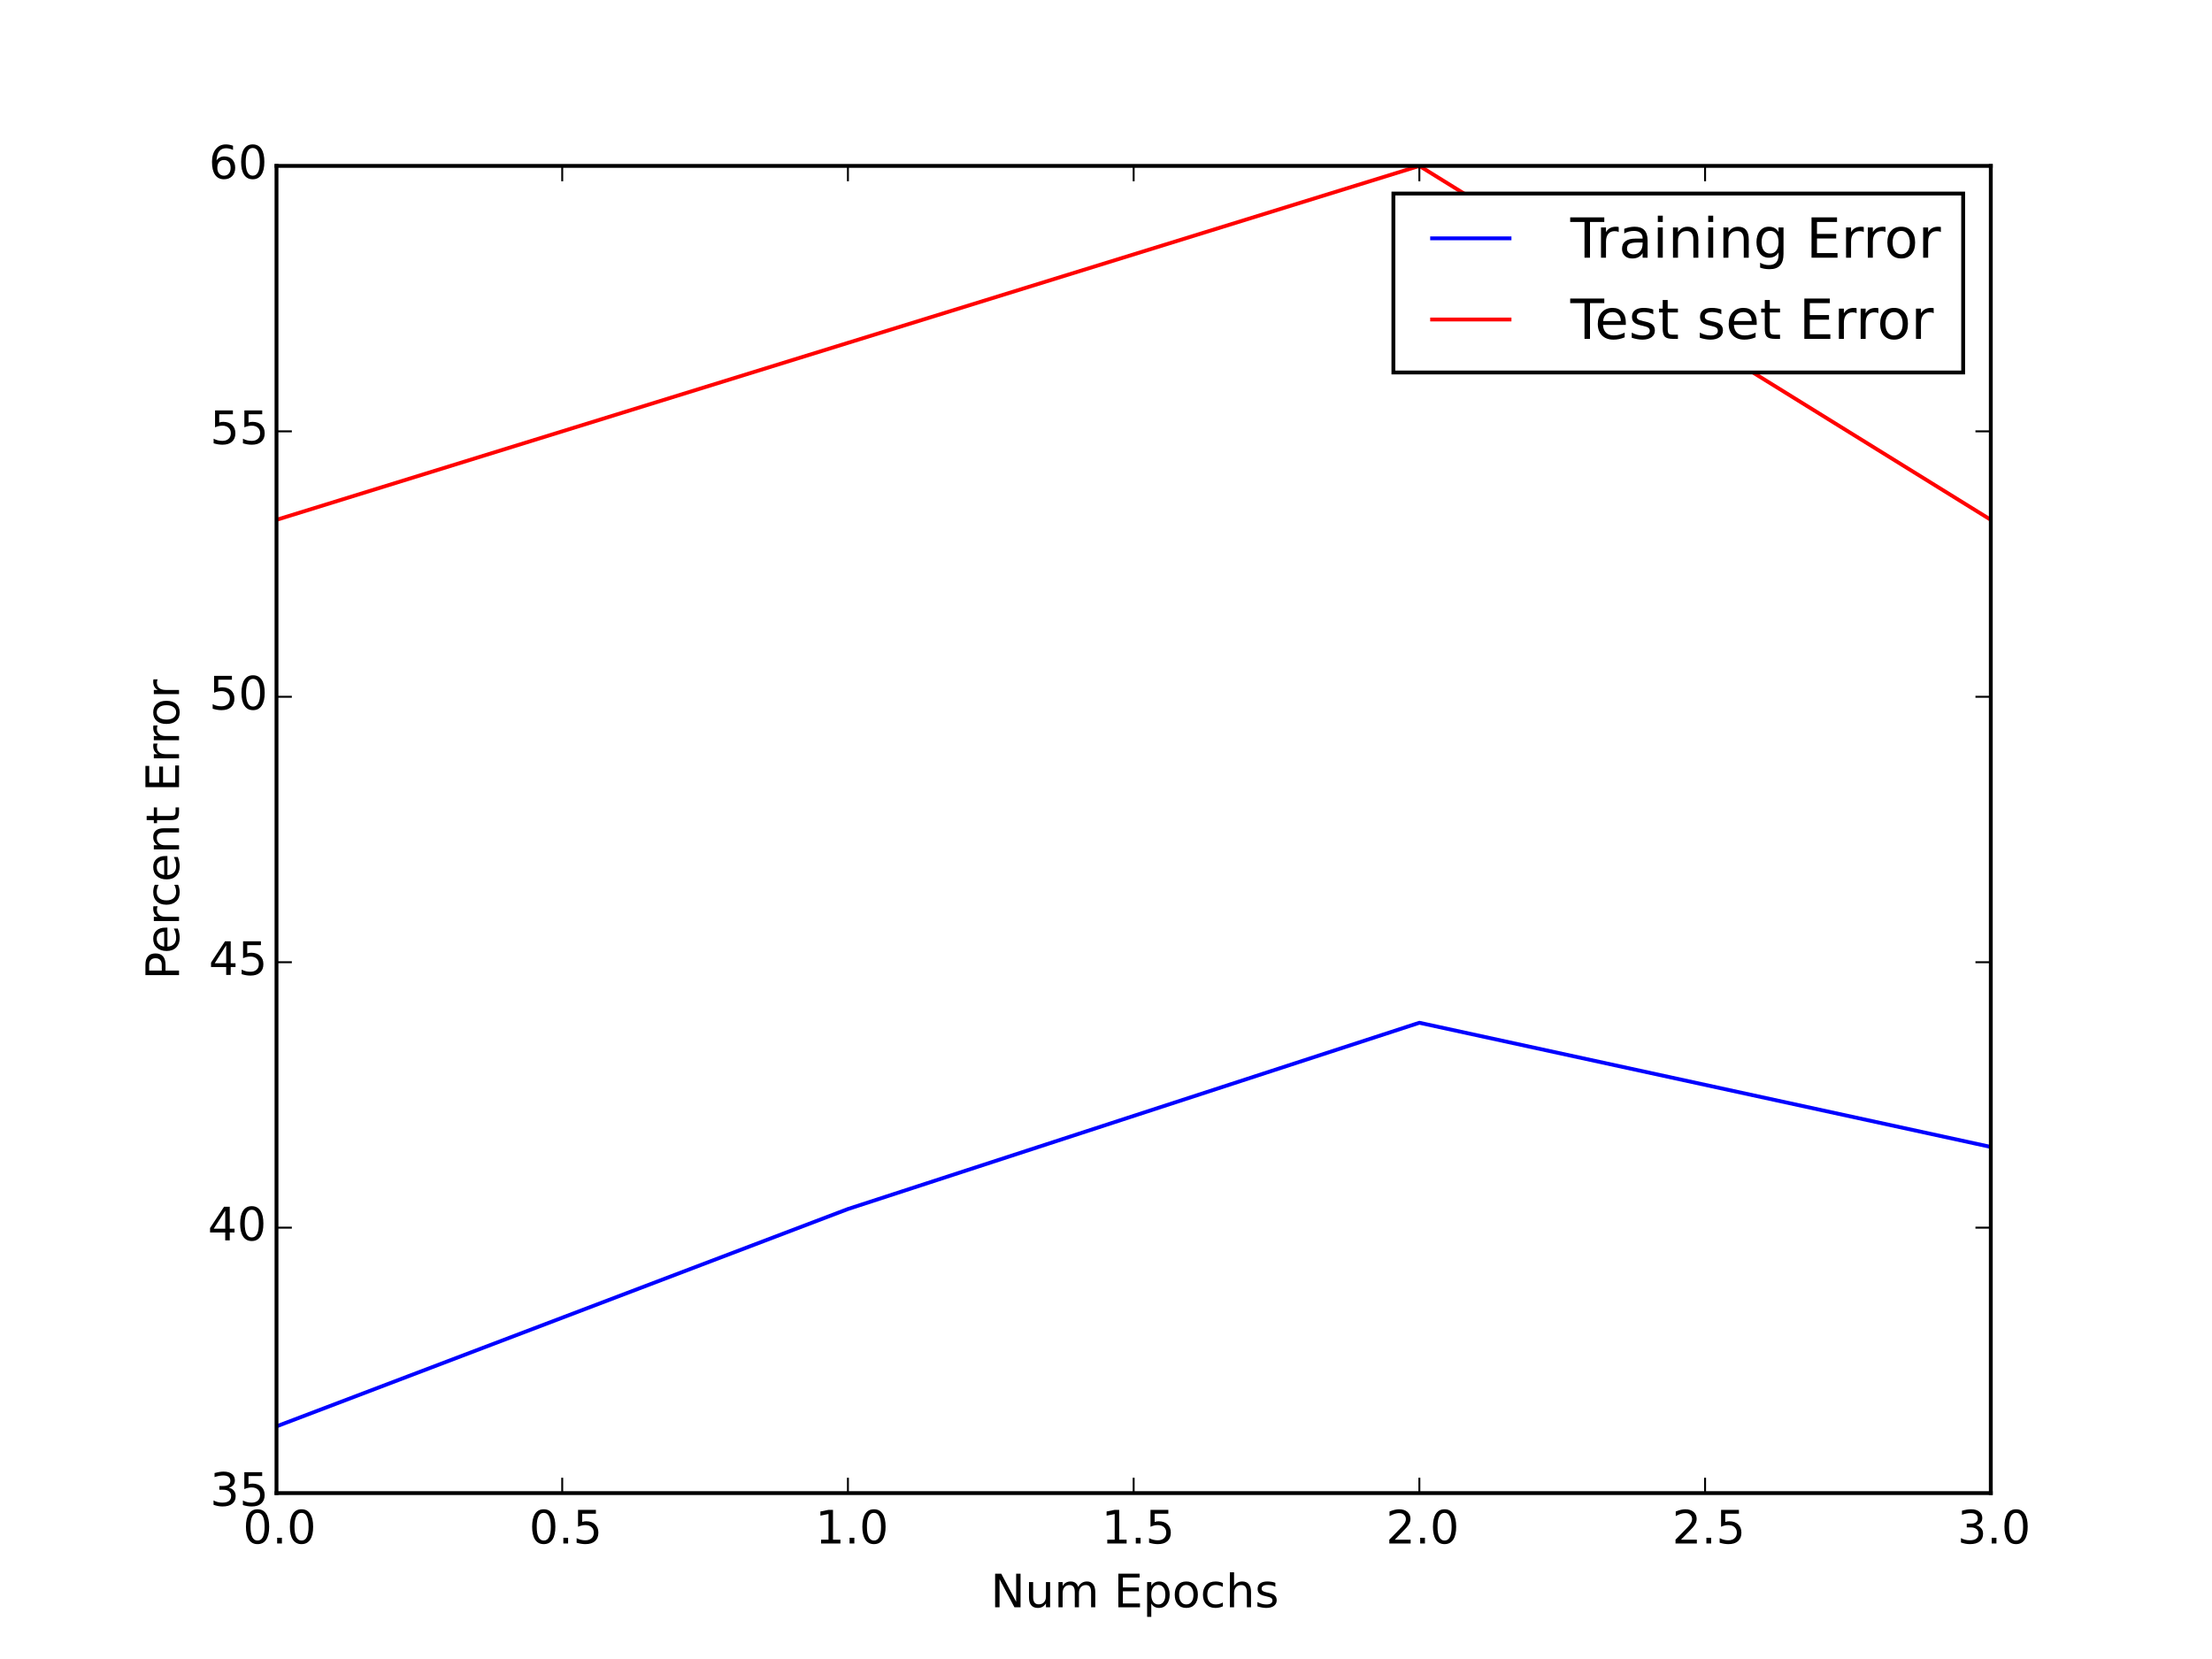
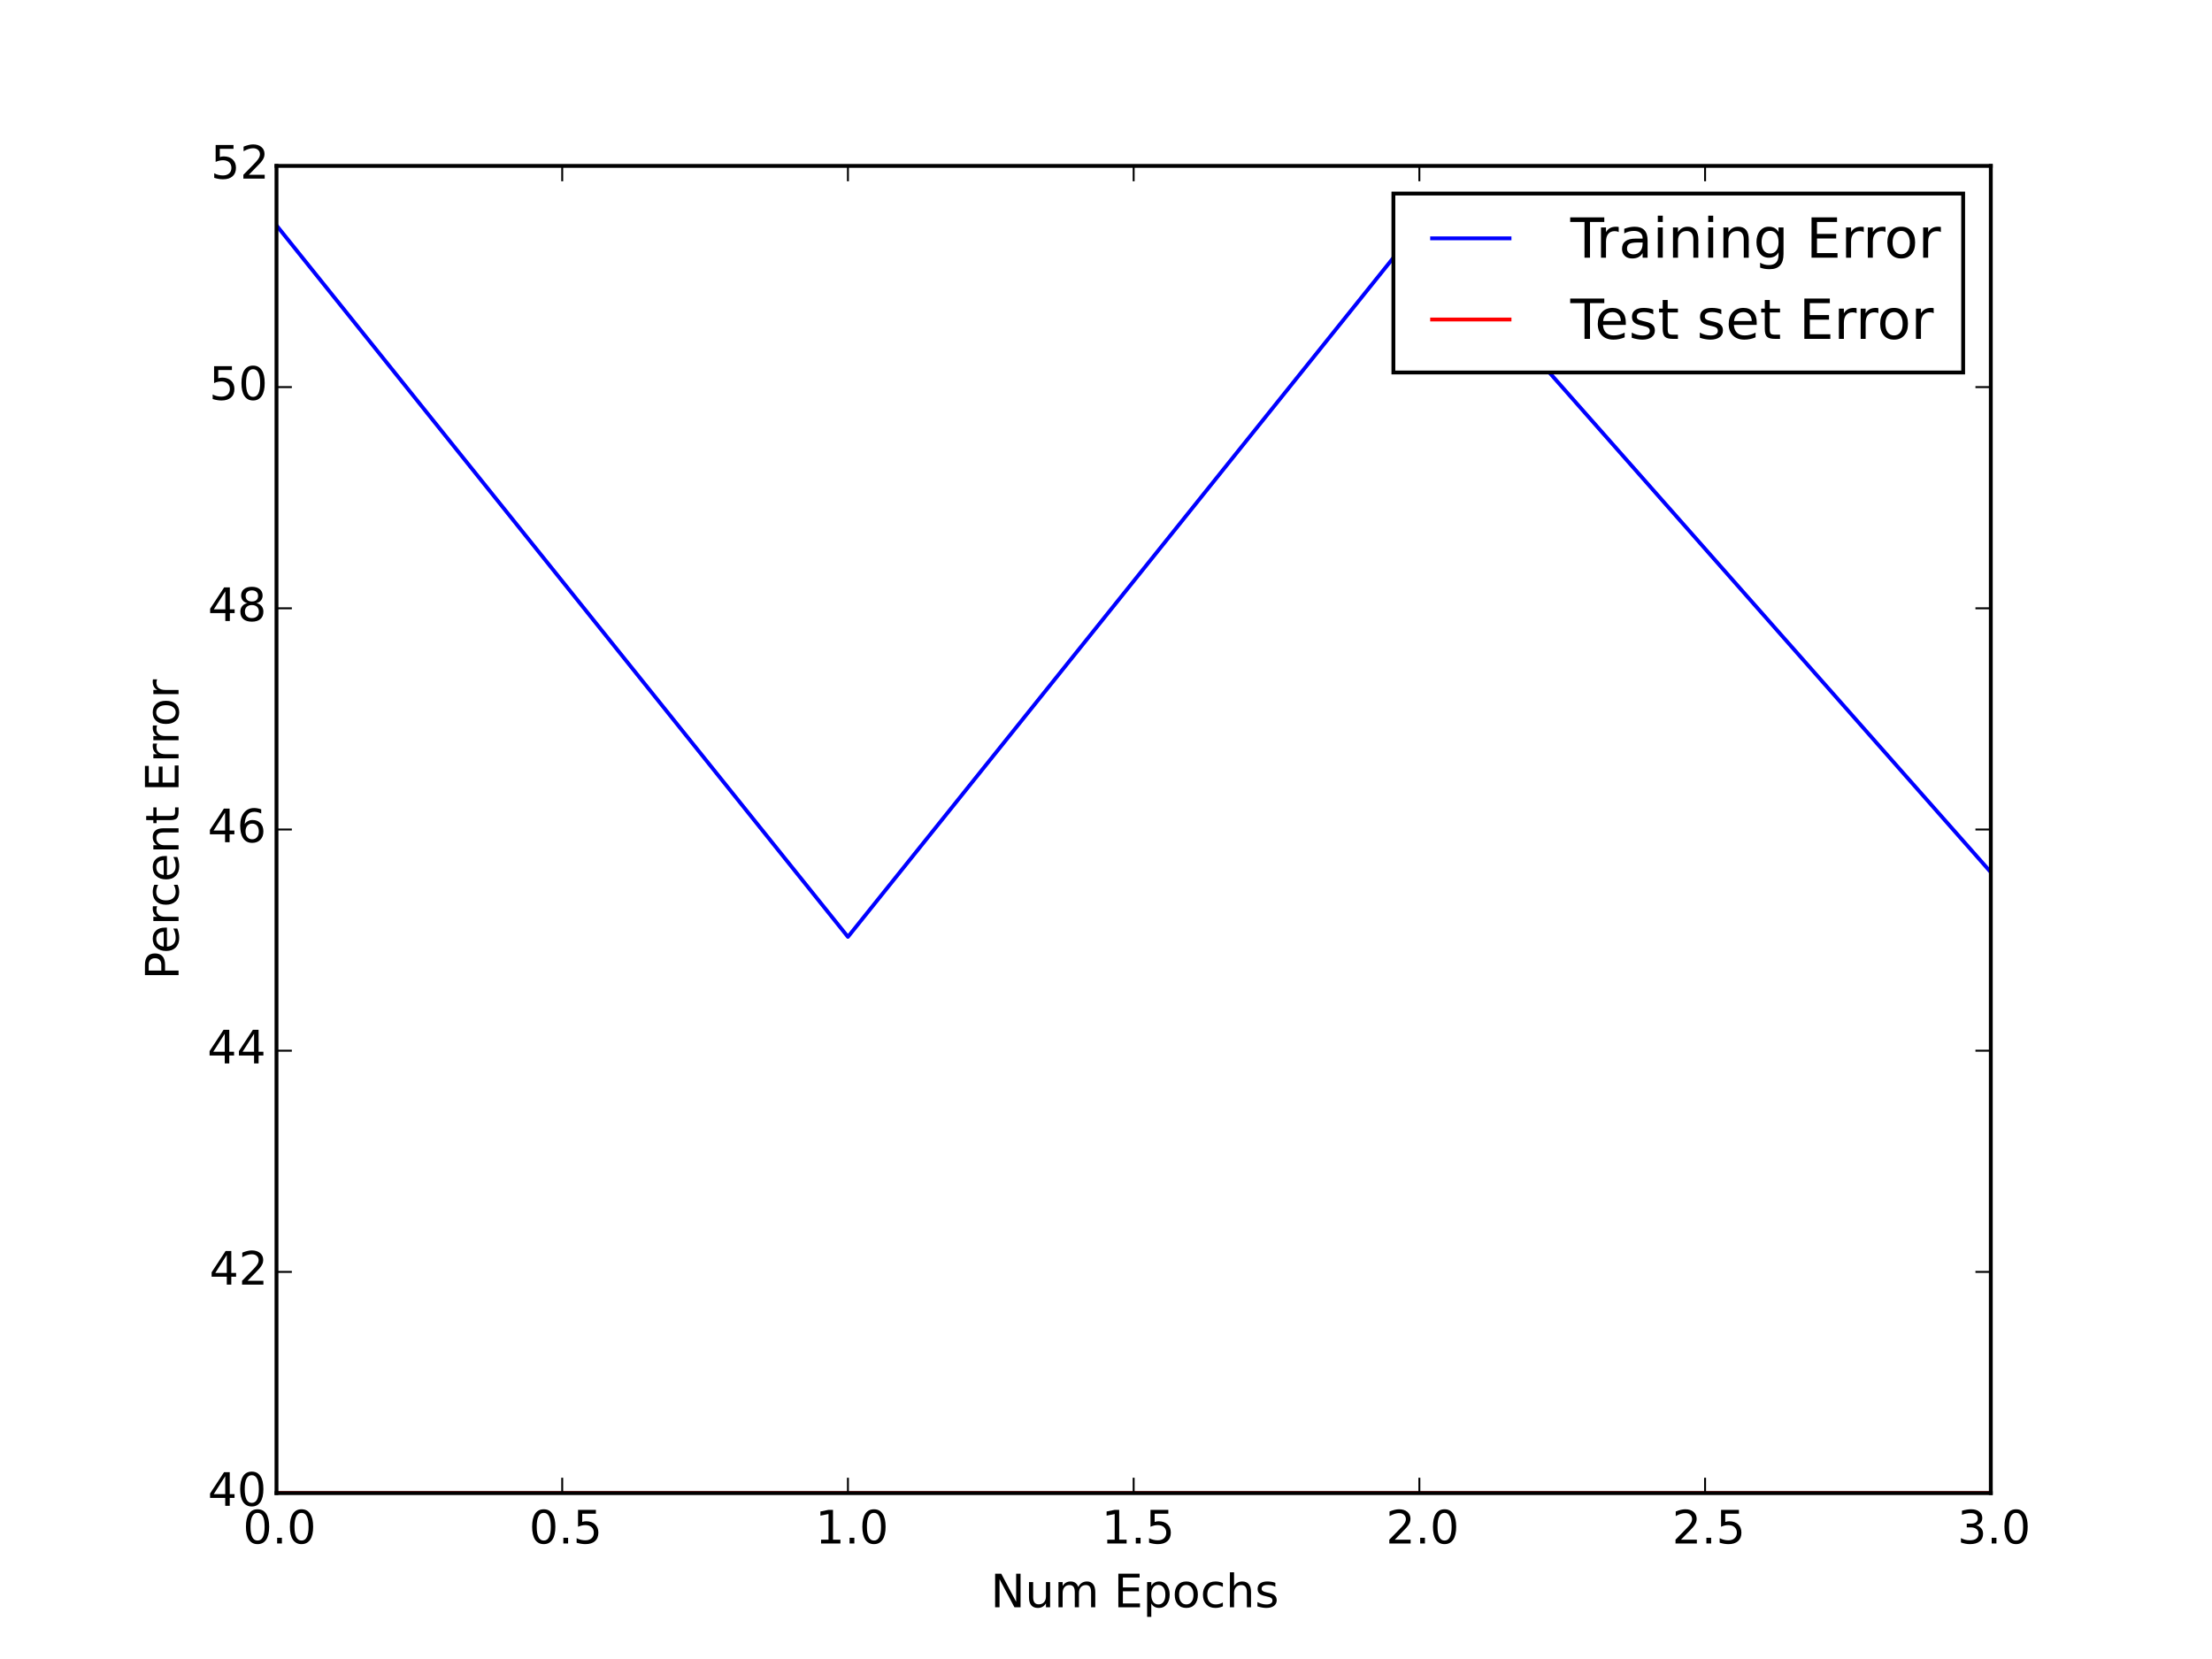
<svg xmlns="http://www.w3.org/2000/svg" xmlns:xlink="http://www.w3.org/1999/xlink" height="432pt" version="1.1" viewBox="0 0 576 432" width="576pt">
  <defs>
    <style type="text/css">
*{stroke-linecap:butt;stroke-linejoin:round;}
  </style>
  </defs>
  <g id="figure_1">
    <g id="patch_1">
      <path d=" M0 432 L576 432 L576 0 L0 0 z " style="fill:#ffffff;" />
    </g>
    <g id="axes_1">
      <g id="patch_2">
        <path d=" M72 388.8 L518.4 388.8 L518.4 43.2 L72 43.2 z " style="fill:#ffffff;" />
      </g>
      <g id="line2d_1">
-         <path clip-path="url(#p7ff5b81e1d)" d=" M72 371.419 L220.8 314.829 L369.6 266.324 L518.4 298.661" style="fill:none;stroke:#0000ff;stroke-linecap:square;" />
+         <path clip-path="url(#p7ff5b81e1d)" d=" M72 58.695 L220.8 243.958 L369.6 58.695 L518.4 227.116" style="fill:none;stroke:#0000ff;stroke-linecap:square;" />
      </g>
      <g id="line2d_2">
-         <path clip-path="url(#p7ff5b81e1d)" d=" M72 135.36 L220.8 89.28 L369.6 43.2 L518.4 135.36" style="fill:none;stroke:#ff0000;stroke-linecap:square;" />
+         <path clip-path="url(#p7ff5b81e1d)" d=" M72 388.8 L220.8 388.8 L369.6 388.8 L518.4 388.8" style="fill:none;stroke:#ff0000;stroke-linecap:square;" />
      </g>
      <g id="patch_3">
        <path d=" M72 43.2 L518.4 43.2" style="fill:none;stroke:#000000;stroke-linecap:square;stroke-linejoin:miter;" />
      </g>
      <g id="patch_4">
        <path d=" M518.4 388.8 L518.4 43.2" style="fill:none;stroke:#000000;stroke-linecap:square;stroke-linejoin:miter;" />
      </g>
      <g id="patch_5">
        <path d=" M72 388.8 L518.4 388.8" style="fill:none;stroke:#000000;stroke-linecap:square;stroke-linejoin:miter;" />
      </g>
      <g id="patch_6">
        <path d=" M72 388.8 L72 43.2" style="fill:none;stroke:#000000;stroke-linecap:square;stroke-linejoin:miter;" />
      </g>
      <g id="matplotlib.axis_1">
        <g id="xtick_1">
          <g id="line2d_3">
            <defs>
              <path d=" M0 0 L0 -4" id="m93b0483c22" style="stroke:#000000;stroke-width:0.5;" />
            </defs>
            <g>
              <use style="stroke:#000000;stroke-width:0.5;" x="72.0" xlink:href="#m93b0483c22" y="388.8" />
            </g>
          </g>
          <g id="line2d_4">
            <defs>
              <path d=" M0 0 L0 4" id="m741efc42ff" style="stroke:#000000;stroke-width:0.5;" />
            </defs>
            <g>
              <use style="stroke:#000000;stroke-width:0.5;" x="72.0" xlink:href="#m741efc42ff" y="43.2" />
            </g>
          </g>
          <g id="text_1">
            <defs>
              <path d=" M31.781 66.406 Q24.172 66.406 20.328 58.906 Q16.5 51.422 16.5 36.375 Q16.5 21.391 20.328 13.891 Q24.172 6.391 31.781 6.391 Q39.453 6.391 43.281 13.891 Q47.125 21.391 47.125 36.375 Q47.125 51.422 43.281 58.906 Q39.453 66.406 31.781 66.406 M31.781 74.219 Q44.047 74.219 50.516 64.516 Q56.984 54.828 56.984 36.375 Q56.984 17.969 50.516 8.266 Q44.047 -1.422 31.781 -1.422 Q19.531 -1.422 13.062 8.266 Q6.594 17.969 6.594 36.375 Q6.594 54.828 13.062 64.516 Q19.531 74.219 31.781 74.219" id="BitstreamVeraSans-Roman-30" />
              <path d=" M10.688 12.406 L21 12.406 L21 0 L10.688 0 z " id="BitstreamVeraSans-Roman-2e" />
            </defs>
            <g transform="translate(63.25219 401.9181)scale(0.12 -0.12)">
              <use xlink:href="#BitstreamVeraSans-Roman-30" />
              <use x="63.623" xlink:href="#BitstreamVeraSans-Roman-2e" />
              <use x="95.41" xlink:href="#BitstreamVeraSans-Roman-30" />
            </g>
          </g>
        </g>
        <g id="xtick_2">
          <g id="line2d_5">
            <g>
              <use style="stroke:#000000;stroke-width:0.5;" x="146.4" xlink:href="#m93b0483c22" y="388.8" />
            </g>
          </g>
          <g id="line2d_6">
            <g>
              <use style="stroke:#000000;stroke-width:0.5;" x="146.4" xlink:href="#m741efc42ff" y="43.2" />
            </g>
          </g>
          <g id="text_2">
            <defs>
              <path d=" M10.797 72.906 L49.516 72.906 L49.516 64.594 L19.828 64.594 L19.828 46.734 Q21.969 47.469 24.109 47.828 Q26.266 48.188 28.422 48.188 Q40.625 48.188 47.75 41.5 Q54.891 34.812 54.891 23.391 Q54.891 11.625 47.562 5.094 Q40.234 -1.422 26.906 -1.422 Q22.312 -1.422 17.547 -0.641 Q12.797 0.141 7.719 1.703 L7.719 11.625 Q12.109 9.234 16.797 8.062 Q21.484 6.891 26.703 6.891 Q35.156 6.891 40.078 11.328 Q45.016 15.766 45.016 23.391 Q45.016 31 40.078 35.438 Q35.156 39.891 26.703 39.891 Q22.75 39.891 18.812 39.016 Q14.891 38.141 10.797 36.281 z " id="BitstreamVeraSans-Roman-35" />
            </defs>
            <g transform="translate(137.7778 401.9181)scale(0.12 -0.12)">
              <use xlink:href="#BitstreamVeraSans-Roman-30" />
              <use x="63.623" xlink:href="#BitstreamVeraSans-Roman-2e" />
              <use x="95.41" xlink:href="#BitstreamVeraSans-Roman-35" />
            </g>
          </g>
        </g>
        <g id="xtick_3">
          <g id="line2d_7">
            <g>
              <use style="stroke:#000000;stroke-width:0.5;" x="220.8" xlink:href="#m93b0483c22" y="388.8" />
            </g>
          </g>
          <g id="line2d_8">
            <g>
              <use style="stroke:#000000;stroke-width:0.5;" x="220.8" xlink:href="#m741efc42ff" y="43.2" />
            </g>
          </g>
          <g id="text_3">
            <defs>
              <path d=" M12.406 8.297 L28.516 8.297 L28.516 63.922 L10.984 60.406 L10.984 69.391 L28.422 72.906 L38.281 72.906 L38.281 8.297 L54.391 8.297 L54.391 0 L12.406 0 z " id="BitstreamVeraSans-Roman-31" />
            </defs>
            <g transform="translate(212.3156 401.9181)scale(0.12 -0.12)">
              <use xlink:href="#BitstreamVeraSans-Roman-31" />
              <use x="63.623" xlink:href="#BitstreamVeraSans-Roman-2e" />
              <use x="95.41" xlink:href="#BitstreamVeraSans-Roman-30" />
            </g>
          </g>
        </g>
        <g id="xtick_4">
          <g id="line2d_9">
            <g>
              <use style="stroke:#000000;stroke-width:0.5;" x="295.2" xlink:href="#m93b0483c22" y="388.8" />
            </g>
          </g>
          <g id="line2d_10">
            <g>
              <use style="stroke:#000000;stroke-width:0.5;" x="295.2" xlink:href="#m741efc42ff" y="43.2" />
            </g>
          </g>
          <g id="text_4">
            <g transform="translate(286.8413 401.9181)scale(0.12 -0.12)">
              <use xlink:href="#BitstreamVeraSans-Roman-31" />
              <use x="63.623" xlink:href="#BitstreamVeraSans-Roman-2e" />
              <use x="95.41" xlink:href="#BitstreamVeraSans-Roman-35" />
            </g>
          </g>
        </g>
        <g id="xtick_5">
          <g id="line2d_11">
            <g>
              <use style="stroke:#000000;stroke-width:0.5;" x="369.6" xlink:href="#m93b0483c22" y="388.8" />
            </g>
          </g>
          <g id="line2d_12">
            <g>
              <use style="stroke:#000000;stroke-width:0.5;" x="369.6" xlink:href="#m741efc42ff" y="43.2" />
            </g>
          </g>
          <g id="text_5">
            <defs>
              <path d=" M19.188 8.297 L53.609 8.297 L53.609 0 L7.328 0 L7.328 8.297 Q12.938 14.109 22.625 23.891 Q32.328 33.688 34.812 36.531 Q39.547 41.844 41.422 45.531 Q43.312 49.219 43.312 52.781 Q43.312 58.594 39.234 62.25 Q35.156 65.922 28.609 65.922 Q23.969 65.922 18.812 64.312 Q13.672 62.703 7.812 59.422 L7.812 69.391 Q13.766 71.781 18.938 73 Q24.125 74.219 28.422 74.219 Q39.75 74.219 46.484 68.547 Q53.219 62.891 53.219 53.422 Q53.219 48.922 51.531 44.891 Q49.859 40.875 45.406 35.406 Q44.188 33.984 37.641 27.219 Q31.109 20.453 19.188 8.297" id="BitstreamVeraSans-Roman-32" />
            </defs>
            <g transform="translate(360.8963 401.9181)scale(0.12 -0.12)">
              <use xlink:href="#BitstreamVeraSans-Roman-32" />
              <use x="63.623" xlink:href="#BitstreamVeraSans-Roman-2e" />
              <use x="95.41" xlink:href="#BitstreamVeraSans-Roman-30" />
            </g>
          </g>
        </g>
        <g id="xtick_6">
          <g id="line2d_13">
            <g>
              <use style="stroke:#000000;stroke-width:0.5;" x="444.0" xlink:href="#m93b0483c22" y="388.8" />
            </g>
          </g>
          <g id="line2d_14">
            <g>
              <use style="stroke:#000000;stroke-width:0.5;" x="444.0" xlink:href="#m741efc42ff" y="43.2" />
            </g>
          </g>
          <g id="text_6">
            <g transform="translate(435.4219 401.9181)scale(0.12 -0.12)">
              <use xlink:href="#BitstreamVeraSans-Roman-32" />
              <use x="63.623" xlink:href="#BitstreamVeraSans-Roman-2e" />
              <use x="95.41" xlink:href="#BitstreamVeraSans-Roman-35" />
            </g>
          </g>
        </g>
        <g id="xtick_7">
          <g id="line2d_15">
            <g>
              <use style="stroke:#000000;stroke-width:0.5;" x="518.4" xlink:href="#m93b0483c22" y="388.8" />
            </g>
          </g>
          <g id="line2d_16">
            <g>
              <use style="stroke:#000000;stroke-width:0.5;" x="518.4" xlink:href="#m741efc42ff" y="43.2" />
            </g>
          </g>
          <g id="text_7">
            <defs>
              <path d=" M40.578 39.312 Q47.656 37.797 51.625 33 Q55.609 28.219 55.609 21.188 Q55.609 10.406 48.188 4.484 Q40.766 -1.422 27.094 -1.422 Q22.516 -1.422 17.656 -0.516 Q12.797 0.391 7.625 2.203 L7.625 11.719 Q11.719 9.328 16.594 8.109 Q21.484 6.891 26.812 6.891 Q36.078 6.891 40.938 10.547 Q45.797 14.203 45.797 21.188 Q45.797 27.641 41.281 31.266 Q36.766 34.906 28.719 34.906 L20.219 34.906 L20.219 43.016 L29.109 43.016 Q36.375 43.016 40.234 45.922 Q44.094 48.828 44.094 54.297 Q44.094 59.906 40.109 62.906 Q36.141 65.922 28.719 65.922 Q24.656 65.922 20.016 65.031 Q15.375 64.156 9.812 62.312 L9.812 71.094 Q15.438 72.656 20.344 73.438 Q25.25 74.219 29.594 74.219 Q40.828 74.219 47.359 69.109 Q53.906 64.016 53.906 55.328 Q53.906 49.266 50.438 45.094 Q46.969 40.922 40.578 39.312" id="BitstreamVeraSans-Roman-33" />
            </defs>
            <g transform="translate(509.7141 401.9181)scale(0.12 -0.12)">
              <use xlink:href="#BitstreamVeraSans-Roman-33" />
              <use x="63.623" xlink:href="#BitstreamVeraSans-Roman-2e" />
              <use x="95.41" xlink:href="#BitstreamVeraSans-Roman-30" />
            </g>
          </g>
        </g>
        <g id="text_8">
          <defs>
            <path id="BitstreamVeraSans-Roman-20" />
            <path d=" M9.812 72.906 L23.094 72.906 L55.422 11.922 L55.422 72.906 L64.984 72.906 L64.984 0 L51.703 0 L19.391 60.984 L19.391 0 L9.812 0 z " id="BitstreamVeraSans-Roman-4e" />
            <path d=" M52 44.188 Q55.375 50.25 60.062 53.125 Q64.75 56 71.094 56 Q79.641 56 84.281 50.016 Q88.922 44.047 88.922 33.016 L88.922 0 L79.891 0 L79.891 32.719 Q79.891 40.578 77.094 44.375 Q74.312 48.188 68.609 48.188 Q61.625 48.188 57.562 43.547 Q53.516 38.922 53.516 30.906 L53.516 0 L44.484 0 L44.484 32.719 Q44.484 40.625 41.703 44.406 Q38.922 48.188 33.109 48.188 Q26.219 48.188 22.156 43.531 Q18.109 38.875 18.109 30.906 L18.109 0 L9.078 0 L9.078 54.688 L18.109 54.688 L18.109 46.188 Q21.188 51.219 25.484 53.609 Q29.781 56 35.688 56 Q41.656 56 45.828 52.969 Q50 49.953 52 44.188" id="BitstreamVeraSans-Roman-6d" />
            <path d=" M30.609 48.391 Q23.391 48.391 19.188 42.75 Q14.984 37.109 14.984 27.297 Q14.984 17.484 19.156 11.844 Q23.344 6.203 30.609 6.203 Q37.797 6.203 41.984 11.859 Q46.188 17.531 46.188 27.297 Q46.188 37.016 41.984 42.703 Q37.797 48.391 30.609 48.391 M30.609 56 Q42.328 56 49.016 48.375 Q55.719 40.766 55.719 27.297 Q55.719 13.875 49.016 6.219 Q42.328 -1.422 30.609 -1.422 Q18.844 -1.422 12.172 6.219 Q5.516 13.875 5.516 27.297 Q5.516 40.766 12.172 48.375 Q18.844 56 30.609 56" id="BitstreamVeraSans-Roman-6f" />
            <path d=" M9.812 72.906 L55.906 72.906 L55.906 64.594 L19.672 64.594 L19.672 43.016 L54.391 43.016 L54.391 34.719 L19.672 34.719 L19.672 8.297 L56.781 8.297 L56.781 0 L9.812 0 z " id="BitstreamVeraSans-Roman-45" />
            <path d=" M48.781 52.594 L48.781 44.188 Q44.969 46.297 41.141 47.344 Q37.312 48.391 33.406 48.391 Q24.656 48.391 19.812 42.844 Q14.984 37.312 14.984 27.297 Q14.984 17.281 19.812 11.734 Q24.656 6.203 33.406 6.203 Q37.312 6.203 41.141 7.25 Q44.969 8.297 48.781 10.406 L48.781 2.094 Q45.016 0.344 40.984 -0.531 Q36.969 -1.422 32.422 -1.422 Q20.062 -1.422 12.781 6.344 Q5.516 14.109 5.516 27.297 Q5.516 40.672 12.859 48.328 Q20.219 56 33.016 56 Q37.156 56 41.109 55.141 Q45.062 54.297 48.781 52.594" id="BitstreamVeraSans-Roman-63" />
            <path d=" M8.5 21.578 L8.5 54.688 L17.484 54.688 L17.484 21.922 Q17.484 14.156 20.5 10.266 Q23.531 6.391 29.594 6.391 Q36.859 6.391 41.078 11.031 Q45.312 15.672 45.312 23.688 L45.312 54.688 L54.297 54.688 L54.297 0 L45.312 0 L45.312 8.406 Q42.047 3.422 37.719 1 Q33.406 -1.422 27.688 -1.422 Q18.266 -1.422 13.375 4.438 Q8.5 10.297 8.5 21.578" id="BitstreamVeraSans-Roman-75" />
            <path d=" M44.281 53.078 L44.281 44.578 Q40.484 46.531 36.375 47.5 Q32.281 48.484 27.875 48.484 Q21.188 48.484 17.844 46.438 Q14.5 44.391 14.5 40.281 Q14.5 37.156 16.891 35.375 Q19.281 33.594 26.516 31.984 L29.594 31.297 Q39.156 29.25 43.188 25.516 Q47.219 21.781 47.219 15.094 Q47.219 7.469 41.188 3.016 Q35.156 -1.422 24.609 -1.422 Q20.219 -1.422 15.453 -0.562 Q10.688 0.297 5.422 2 L5.422 11.281 Q10.406 8.688 15.234 7.391 Q20.062 6.109 24.812 6.109 Q31.156 6.109 34.562 8.281 Q37.984 10.453 37.984 14.406 Q37.984 18.062 35.516 20.016 Q33.062 21.969 24.703 23.781 L21.578 24.516 Q13.234 26.266 9.516 29.906 Q5.812 33.547 5.812 39.891 Q5.812 47.609 11.281 51.797 Q16.75 56 26.812 56 Q31.781 56 36.172 55.266 Q40.578 54.547 44.281 53.078" id="BitstreamVeraSans-Roman-73" />
            <path d=" M18.109 8.203 L18.109 -20.797 L9.078 -20.797 L9.078 54.688 L18.109 54.688 L18.109 46.391 Q20.953 51.266 25.266 53.625 Q29.594 56 35.594 56 Q45.562 56 51.781 48.094 Q58.016 40.188 58.016 27.297 Q58.016 14.406 51.781 6.484 Q45.562 -1.422 35.594 -1.422 Q29.594 -1.422 25.266 0.953 Q20.953 3.328 18.109 8.203 M48.688 27.297 Q48.688 37.203 44.609 42.844 Q40.531 48.484 33.406 48.484 Q26.266 48.484 22.188 42.844 Q18.109 37.203 18.109 27.297 Q18.109 17.391 22.188 11.75 Q26.266 6.109 33.406 6.109 Q40.531 6.109 44.609 11.75 Q48.688 17.391 48.688 27.297" id="BitstreamVeraSans-Roman-70" />
            <path d=" M54.891 33.016 L54.891 0 L45.906 0 L45.906 32.719 Q45.906 40.484 42.875 44.328 Q39.844 48.188 33.797 48.188 Q26.516 48.188 22.312 43.547 Q18.109 38.922 18.109 30.906 L18.109 0 L9.078 0 L9.078 75.984 L18.109 75.984 L18.109 46.188 Q21.344 51.125 25.703 53.562 Q30.078 56 35.797 56 Q45.219 56 50.047 50.172 Q54.891 44.344 54.891 33.016" id="BitstreamVeraSans-Roman-68" />
          </defs>
          <g transform="translate(257.9513 418.5319)scale(0.12 -0.12)">
            <use xlink:href="#BitstreamVeraSans-Roman-4e" />
            <use x="74.805" xlink:href="#BitstreamVeraSans-Roman-75" />
            <use x="138.184" xlink:href="#BitstreamVeraSans-Roman-6d" />
            <use x="235.596" xlink:href="#BitstreamVeraSans-Roman-20" />
            <use x="267.383" xlink:href="#BitstreamVeraSans-Roman-45" />
            <use x="330.566" xlink:href="#BitstreamVeraSans-Roman-70" />
            <use x="394.043" xlink:href="#BitstreamVeraSans-Roman-6f" />
            <use x="455.225" xlink:href="#BitstreamVeraSans-Roman-63" />
            <use x="510.205" xlink:href="#BitstreamVeraSans-Roman-68" />
            <use x="573.584" xlink:href="#BitstreamVeraSans-Roman-73" />
          </g>
        </g>
      </g>
      <g id="matplotlib.axis_2">
        <g id="ytick_1">
          <g id="line2d_17">
            <defs>
              <path d=" M0 0 L4 0" id="m728421d6d4" style="stroke:#000000;stroke-width:0.5;" />
            </defs>
            <g>
              <use style="stroke:#000000;stroke-width:0.5;" x="72.0" xlink:href="#m728421d6d4" y="388.8" />
            </g>
          </g>
          <g id="line2d_18">
            <defs>
              <path d=" M0 0 L-4 0" id="mcb0005524f" style="stroke:#000000;stroke-width:0.5;" />
            </defs>
            <g>
              <use style="stroke:#000000;stroke-width:0.5;" x="518.4" xlink:href="#mcb0005524f" y="388.8" />
            </g>
          </g>
          <g id="text_9">
-             <g transform="translate(54.69313 392.1112)scale(0.12 -0.12)">
-               <use xlink:href="#BitstreamVeraSans-Roman-33" />
-               <use x="63.623" xlink:href="#BitstreamVeraSans-Roman-35" />
+             <defs>
+               <path d=" M37.797 64.312 L12.891 25.391 L37.797 25.391 z  M35.203 72.906 L47.609 72.906 L47.609 25.391 L58.016 25.391 L58.016 17.188 L47.609 17.188 L47.609 0 L37.797 0 L37.797 17.188 L4.891 17.188 L4.891 26.703 z " id="BitstreamVeraSans-Roman-34" />
+             </defs>
+             <g transform="translate(54.11375 392.1112)scale(0.12 -0.12)">
+               <use xlink:href="#BitstreamVeraSans-Roman-34" />
+               <use x="63.623" xlink:href="#BitstreamVeraSans-Roman-30" />
            </g>
          </g>
        </g>
        <g id="ytick_2">
          <g id="line2d_19">
            <g>
-               <use style="stroke:#000000;stroke-width:0.5;" x="72.0" xlink:href="#m728421d6d4" y="319.68" />
+               <use style="stroke:#000000;stroke-width:0.5;" x="72.0" xlink:href="#m728421d6d4" y="331.2" />
            </g>
          </g>
          <g id="line2d_20">
            <g>
-               <use style="stroke:#000000;stroke-width:0.5;" x="518.4" xlink:href="#mcb0005524f" y="319.68" />
+               <use style="stroke:#000000;stroke-width:0.5;" x="518.4" xlink:href="#mcb0005524f" y="331.2" />
            </g>
          </g>
          <g id="text_10">
-             <defs>
-               <path d=" M37.797 64.312 L12.891 25.391 L37.797 25.391 z  M35.203 72.906 L47.609 72.906 L47.609 25.391 L58.016 25.391 L58.016 17.188 L47.609 17.188 L47.609 0 L37.797 0 L37.797 17.188 L4.891 17.188 L4.891 26.703 z " id="BitstreamVeraSans-Roman-34" />
-             </defs>
-             <g transform="translate(54.11375 322.9912)scale(0.12 -0.12)">
+             <g transform="translate(54.51875 334.5113)scale(0.12 -0.12)">
              <use xlink:href="#BitstreamVeraSans-Roman-34" />
-               <use x="63.623" xlink:href="#BitstreamVeraSans-Roman-30" />
+               <use x="63.623" xlink:href="#BitstreamVeraSans-Roman-32" />
            </g>
          </g>
        </g>
        <g id="ytick_3">
          <g id="line2d_21">
            <g>
-               <use style="stroke:#000000;stroke-width:0.5;" x="72.0" xlink:href="#m728421d6d4" y="250.56" />
+               <use style="stroke:#000000;stroke-width:0.5;" x="72.0" xlink:href="#m728421d6d4" y="273.6" />
            </g>
          </g>
          <g id="line2d_22">
            <g>
-               <use style="stroke:#000000;stroke-width:0.5;" x="518.4" xlink:href="#mcb0005524f" y="250.56" />
+               <use style="stroke:#000000;stroke-width:0.5;" x="518.4" xlink:href="#mcb0005524f" y="273.6" />
            </g>
          </g>
          <g id="text_11">
-             <g transform="translate(54.365 253.8713)scale(0.12 -0.12)">
+             <g transform="translate(53.99 276.9112)scale(0.12 -0.12)">
              <use xlink:href="#BitstreamVeraSans-Roman-34" />
-               <use x="63.623" xlink:href="#BitstreamVeraSans-Roman-35" />
+               <use x="63.623" xlink:href="#BitstreamVeraSans-Roman-34" />
            </g>
          </g>
        </g>
        <g id="ytick_4">
          <g id="line2d_23">
            <g>
-               <use style="stroke:#000000;stroke-width:0.5;" x="72.0" xlink:href="#m728421d6d4" y="181.44" />
+               <use style="stroke:#000000;stroke-width:0.5;" x="72.0" xlink:href="#m728421d6d4" y="216.0" />
            </g>
          </g>
          <g id="line2d_24">
            <g>
-               <use style="stroke:#000000;stroke-width:0.5;" x="518.4" xlink:href="#mcb0005524f" y="181.44" />
+               <use style="stroke:#000000;stroke-width:0.5;" x="518.4" xlink:href="#mcb0005524f" y="216.0" />
            </g>
          </g>
          <g id="text_12">
-             <g transform="translate(54.45312 184.7512)scale(0.12 -0.12)">
+             <defs>
+               <path d=" M33.016 40.375 Q26.375 40.375 22.484 35.828 Q18.609 31.297 18.609 23.391 Q18.609 15.531 22.484 10.953 Q26.375 6.391 33.016 6.391 Q39.656 6.391 43.531 10.953 Q47.406 15.531 47.406 23.391 Q47.406 31.297 43.531 35.828 Q39.656 40.375 33.016 40.375 M52.594 71.297 L52.594 62.312 Q48.875 64.062 45.094 64.984 Q41.312 65.922 37.594 65.922 Q27.828 65.922 22.672 59.328 Q17.531 52.734 16.797 39.406 Q19.672 43.656 24.016 45.922 Q28.375 48.188 33.594 48.188 Q44.578 48.188 50.953 41.516 Q57.328 34.859 57.328 23.391 Q57.328 12.156 50.688 5.359 Q44.047 -1.422 33.016 -1.422 Q20.359 -1.422 13.672 8.266 Q6.984 17.969 6.984 36.375 Q6.984 53.656 15.188 63.938 Q23.391 74.219 37.203 74.219 Q40.922 74.219 44.703 73.484 Q48.484 72.75 52.594 71.297" id="BitstreamVeraSans-Roman-36" />
+             </defs>
+             <g transform="translate(54.0725 219.3113)scale(0.12 -0.12)">
+               <use xlink:href="#BitstreamVeraSans-Roman-34" />
+               <use x="63.623" xlink:href="#BitstreamVeraSans-Roman-36" />
+             </g>
+           </g>
+         </g>
+         <g id="ytick_5">
+           <g id="line2d_25">
+             <g>
+               <use style="stroke:#000000;stroke-width:0.5;" x="72.0" xlink:href="#m728421d6d4" y="158.4" />
+             </g>
+           </g>
+           <g id="line2d_26">
+             <g>
+               <use style="stroke:#000000;stroke-width:0.5;" x="518.4" xlink:href="#mcb0005524f" y="158.4" />
+             </g>
+           </g>
+           <g id="text_13">
+             <defs>
+               <path d=" M31.781 34.625 Q24.75 34.625 20.719 30.859 Q16.703 27.094 16.703 20.516 Q16.703 13.922 20.719 10.156 Q24.75 6.391 31.781 6.391 Q38.812 6.391 42.859 10.172 Q46.922 13.969 46.922 20.516 Q46.922 27.094 42.891 30.859 Q38.875 34.625 31.781 34.625 M21.922 38.812 Q15.578 40.375 12.031 44.719 Q8.5 49.078 8.5 55.328 Q8.5 64.062 14.719 69.141 Q20.953 74.219 31.781 74.219 Q42.672 74.219 48.875 69.141 Q55.078 64.062 55.078 55.328 Q55.078 49.078 51.531 44.719 Q48 40.375 41.703 38.812 Q48.828 37.156 52.797 32.312 Q56.781 27.484 56.781 20.516 Q56.781 9.906 50.312 4.234 Q43.844 -1.422 31.781 -1.422 Q19.734 -1.422 13.25 4.234 Q6.781 9.906 6.781 20.516 Q6.781 27.484 10.781 32.312 Q14.797 37.156 21.922 38.812 M18.312 54.391 Q18.312 48.734 21.844 45.562 Q25.391 42.391 31.781 42.391 Q38.141 42.391 41.719 45.562 Q45.312 48.734 45.312 54.391 Q45.312 60.062 41.719 63.234 Q38.141 66.406 31.781 66.406 Q25.391 66.406 21.844 63.234 Q18.312 60.062 18.312 54.391" id="BitstreamVeraSans-Roman-38" />
+             </defs>
+             <g transform="translate(54.13813 161.7113)scale(0.12 -0.12)">
+               <use xlink:href="#BitstreamVeraSans-Roman-34" />
+               <use x="63.623" xlink:href="#BitstreamVeraSans-Roman-38" />
+             </g>
+           </g>
+         </g>
+         <g id="ytick_6">
+           <g id="line2d_27">
+             <g>
+               <use style="stroke:#000000;stroke-width:0.5;" x="72.0" xlink:href="#m728421d6d4" y="100.8" />
+             </g>
+           </g>
+           <g id="line2d_28">
+             <g>
+               <use style="stroke:#000000;stroke-width:0.5;" x="518.4" xlink:href="#mcb0005524f" y="100.8" />
+             </g>
+           </g>
+           <g id="text_14">
+             <g transform="translate(54.45312 104.1112)scale(0.12 -0.12)">
              <use xlink:href="#BitstreamVeraSans-Roman-35" />
              <use x="63.623" xlink:href="#BitstreamVeraSans-Roman-30" />
            </g>
          </g>
        </g>
-         <g id="ytick_5">
-           <g id="line2d_25">
-             <g>
-               <use style="stroke:#000000;stroke-width:0.5;" x="72.0" xlink:href="#m728421d6d4" y="112.32" />
-             </g>
-           </g>
-           <g id="line2d_26">
-             <g>
-               <use style="stroke:#000000;stroke-width:0.5;" x="518.4" xlink:href="#mcb0005524f" y="112.32" />
-             </g>
-           </g>
-           <g id="text_13">
-             <g transform="translate(54.70437 115.6312)scale(0.12 -0.12)">
+         <g id="ytick_7">
+           <g id="line2d_29">
+             <g>
+               <use style="stroke:#000000;stroke-width:0.5;" x="72.0" xlink:href="#m728421d6d4" y="43.2" />
+             </g>
+           </g>
+           <g id="line2d_30">
+             <g>
+               <use style="stroke:#000000;stroke-width:0.5;" x="518.4" xlink:href="#mcb0005524f" y="43.2" />
+             </g>
+           </g>
+           <g id="text_15">
+             <g transform="translate(54.85813 46.51125)scale(0.12 -0.12)">
              <use xlink:href="#BitstreamVeraSans-Roman-35" />
-               <use x="63.623" xlink:href="#BitstreamVeraSans-Roman-35" />
-             </g>
-           </g>
-         </g>
-         <g id="ytick_6">
-           <g id="line2d_27">
-             <g>
-               <use style="stroke:#000000;stroke-width:0.5;" x="72.0" xlink:href="#m728421d6d4" y="43.2" />
-             </g>
-           </g>
-           <g id="line2d_28">
-             <g>
-               <use style="stroke:#000000;stroke-width:0.5;" x="518.4" xlink:href="#mcb0005524f" y="43.2" />
-             </g>
-           </g>
-           <g id="text_14">
-             <defs>
-               <path d=" M33.016 40.375 Q26.375 40.375 22.484 35.828 Q18.609 31.297 18.609 23.391 Q18.609 15.531 22.484 10.953 Q26.375 6.391 33.016 6.391 Q39.656 6.391 43.531 10.953 Q47.406 15.531 47.406 23.391 Q47.406 31.297 43.531 35.828 Q39.656 40.375 33.016 40.375 M52.594 71.297 L52.594 62.312 Q48.875 64.062 45.094 64.984 Q41.312 65.922 37.594 65.922 Q27.828 65.922 22.672 59.328 Q17.531 52.734 16.797 39.406 Q19.672 43.656 24.016 45.922 Q28.375 48.188 33.594 48.188 Q44.578 48.188 50.953 41.516 Q57.328 34.859 57.328 23.391 Q57.328 12.156 50.688 5.359 Q44.047 -1.422 33.016 -1.422 Q20.359 -1.422 13.672 8.266 Q6.984 17.969 6.984 36.375 Q6.984 53.656 15.188 63.938 Q23.391 74.219 37.203 74.219 Q40.922 74.219 44.703 73.484 Q48.484 72.75 52.594 71.297" id="BitstreamVeraSans-Roman-36" />
-             </defs>
-             <g transform="translate(54.365 46.51125)scale(0.12 -0.12)">
-               <use xlink:href="#BitstreamVeraSans-Roman-36" />
-               <use x="63.623" xlink:href="#BitstreamVeraSans-Roman-30" />
-             </g>
-           </g>
-         </g>
-         <g id="text_15">
+               <use x="63.623" xlink:href="#BitstreamVeraSans-Roman-32" />
+             </g>
+           </g>
+         </g>
+         <g id="text_16">
          <defs>
            <path d=" M19.672 64.797 L19.672 37.406 L32.078 37.406 Q38.969 37.406 42.719 40.969 Q46.484 44.531 46.484 51.125 Q46.484 57.672 42.719 61.234 Q38.969 64.797 32.078 64.797 z  M9.812 72.906 L32.078 72.906 Q44.344 72.906 50.609 67.359 Q56.891 61.812 56.891 51.125 Q56.891 40.328 50.609 34.812 Q44.344 29.297 32.078 29.297 L19.672 29.297 L19.672 0 L9.812 0 z " id="BitstreamVeraSans-Roman-50" />
            <path d=" M56.203 29.594 L56.203 25.203 L14.891 25.203 Q15.484 15.922 20.484 11.062 Q25.484 6.203 34.422 6.203 Q39.594 6.203 44.453 7.469 Q49.312 8.734 54.109 11.281 L54.109 2.781 Q49.266 0.734 44.188 -0.344 Q39.109 -1.422 33.891 -1.422 Q20.797 -1.422 13.156 6.188 Q5.516 13.812 5.516 26.812 Q5.516 40.234 12.766 48.109 Q20.016 56 32.328 56 Q43.359 56 49.781 48.891 Q56.203 41.797 56.203 29.594 M47.219 32.234 Q47.125 39.594 43.094 43.984 Q39.062 48.391 32.422 48.391 Q24.906 48.391 20.391 44.141 Q15.875 39.891 15.188 32.172 z " id="BitstreamVeraSans-Roman-65" />
            <path d=" M18.312 70.219 L18.312 54.688 L36.812 54.688 L36.812 47.703 L18.312 47.703 L18.312 18.016 Q18.312 11.328 20.141 9.422 Q21.969 7.516 27.594 7.516 L36.812 7.516 L36.812 0 L27.594 0 Q17.188 0 13.234 3.875 Q9.281 7.766 9.281 18.016 L9.281 47.703 L2.688 47.703 L2.688 54.688 L9.281 54.688 L9.281 70.219 z " id="BitstreamVeraSans-Roman-74" />
            <path d=" M54.891 33.016 L54.891 0 L45.906 0 L45.906 32.719 Q45.906 40.484 42.875 44.328 Q39.844 48.188 33.797 48.188 Q26.516 48.188 22.312 43.547 Q18.109 38.922 18.109 30.906 L18.109 0 L9.078 0 L9.078 54.688 L18.109 54.688 L18.109 46.188 Q21.344 51.125 25.703 53.562 Q30.078 56 35.797 56 Q45.219 56 50.047 50.172 Q54.891 44.344 54.891 33.016" id="BitstreamVeraSans-Roman-6e" />
            <path d=" M41.109 46.297 Q39.594 47.172 37.812 47.578 Q36.031 48 33.891 48 Q26.266 48 22.188 43.047 Q18.109 38.094 18.109 28.812 L18.109 0 L9.078 0 L9.078 54.688 L18.109 54.688 L18.109 46.188 Q20.953 51.172 25.484 53.578 Q30.031 56 36.531 56 Q37.453 56 38.578 55.875 Q39.703 55.766 41.062 55.516 z " id="BitstreamVeraSans-Roman-72" />
          </defs>
-           <g transform="translate(46.61812 255.0984)rotate(-90.0)scale(0.12 -0.12)">
+           <g transform="translate(46.49437 255.0984)rotate(-90.0)scale(0.12 -0.12)">
            <use xlink:href="#BitstreamVeraSans-Roman-50" />
            <use x="56.678" xlink:href="#BitstreamVeraSans-Roman-65" />
            <use x="118.201" xlink:href="#BitstreamVeraSans-Roman-72" />
            <use x="157.064" xlink:href="#BitstreamVeraSans-Roman-63" />
            <use x="212.045" xlink:href="#BitstreamVeraSans-Roman-65" />
            <use x="273.568" xlink:href="#BitstreamVeraSans-Roman-6e" />
            <use x="336.947" xlink:href="#BitstreamVeraSans-Roman-74" />
            <use x="376.156" xlink:href="#BitstreamVeraSans-Roman-20" />
            <use x="407.943" xlink:href="#BitstreamVeraSans-Roman-45" />
            <use x="471.127" xlink:href="#BitstreamVeraSans-Roman-72" />
            <use x="510.49" xlink:href="#BitstreamVeraSans-Roman-72" />
            <use x="549.354" xlink:href="#BitstreamVeraSans-Roman-6f" />
            <use x="610.535" xlink:href="#BitstreamVeraSans-Roman-72" />
          </g>
        </g>
      </g>
      <g id="legend_1">
        <g id="patch_7">
          <path d=" M362.837 96.993 L511.2 96.993 L511.2 50.4 L362.837 50.4 z " style="fill:#ffffff;stroke:#000000;stroke-linejoin:miter;" />
        </g>
-         <g id="line2d_29">
+         <g id="line2d_31">
          <path d=" M372.917 62.062 L393.077 62.062" style="fill:none;stroke:#0000ff;stroke-linecap:square;" />
        </g>
-         <g id="line2d_30" />
-         <g id="text_16">
+         <g id="line2d_32" />
+         <g id="text_17">
          <defs>
            <path d=" M34.281 27.484 Q23.391 27.484 19.188 25 Q14.984 22.516 14.984 16.5 Q14.984 11.719 18.141 8.906 Q21.297 6.109 26.703 6.109 Q34.188 6.109 38.703 11.406 Q43.219 16.703 43.219 25.484 L43.219 27.484 z  M52.203 31.203 L52.203 0 L43.219 0 L43.219 8.297 Q40.141 3.328 35.547 0.953 Q30.953 -1.422 24.312 -1.422 Q15.922 -1.422 10.953 3.297 Q6 8.016 6 15.922 Q6 25.141 12.172 29.828 Q18.359 34.516 30.609 34.516 L43.219 34.516 L43.219 35.406 Q43.219 41.609 39.141 45 Q35.062 48.391 27.688 48.391 Q23 48.391 18.547 47.266 Q14.109 46.141 10.016 43.891 L10.016 52.203 Q14.938 54.109 19.578 55.047 Q24.219 56 28.609 56 Q40.484 56 46.344 49.844 Q52.203 43.703 52.203 31.203" id="BitstreamVeraSans-Roman-61" />
            <path d=" M9.422 54.688 L18.406 54.688 L18.406 0 L9.422 0 z  M9.422 75.984 L18.406 75.984 L18.406 64.594 L9.422 64.594 z " id="BitstreamVeraSans-Roman-69" />
            <path d=" M-0.297 72.906 L61.375 72.906 L61.375 64.594 L35.5 64.594 L35.5 0 L25.594 0 L25.594 64.594 L-0.297 64.594 z " id="BitstreamVeraSans-Roman-54" />
            <path d=" M45.406 27.984 Q45.406 37.75 41.375 43.109 Q37.359 48.484 30.078 48.484 Q22.859 48.484 18.828 43.109 Q14.797 37.75 14.797 27.984 Q14.797 18.266 18.828 12.891 Q22.859 7.516 30.078 7.516 Q37.359 7.516 41.375 12.891 Q45.406 18.266 45.406 27.984 M54.391 6.781 Q54.391 -7.172 48.188 -13.984 Q42 -20.797 29.203 -20.797 Q24.469 -20.797 20.266 -20.094 Q16.062 -19.391 12.109 -17.922 L12.109 -9.188 Q16.062 -11.328 19.922 -12.344 Q23.781 -13.375 27.781 -13.375 Q36.625 -13.375 41.016 -8.766 Q45.406 -4.156 45.406 5.172 L45.406 9.625 Q42.625 4.781 38.281 2.391 Q33.938 0 27.875 0 Q17.828 0 11.672 7.656 Q5.516 15.328 5.516 27.984 Q5.516 40.672 11.672 48.328 Q17.828 56 27.875 56 Q33.938 56 38.281 53.609 Q42.625 51.219 45.406 46.391 L45.406 54.688 L54.391 54.688 z " id="BitstreamVeraSans-Roman-67" />
          </defs>
          <g transform="translate(408.9173 67.10175)scale(0.144 -0.144)">
            <use xlink:href="#BitstreamVeraSans-Roman-54" />
            <use x="46.334" xlink:href="#BitstreamVeraSans-Roman-72" />
            <use x="87.447" xlink:href="#BitstreamVeraSans-Roman-61" />
            <use x="148.727" xlink:href="#BitstreamVeraSans-Roman-69" />
            <use x="176.51" xlink:href="#BitstreamVeraSans-Roman-6e" />
            <use x="239.889" xlink:href="#BitstreamVeraSans-Roman-69" />
            <use x="267.672" xlink:href="#BitstreamVeraSans-Roman-6e" />
            <use x="331.051" xlink:href="#BitstreamVeraSans-Roman-67" />
            <use x="394.527" xlink:href="#BitstreamVeraSans-Roman-20" />
            <use x="426.314" xlink:href="#BitstreamVeraSans-Roman-45" />
            <use x="489.498" xlink:href="#BitstreamVeraSans-Roman-72" />
            <use x="528.861" xlink:href="#BitstreamVeraSans-Roman-72" />
            <use x="567.725" xlink:href="#BitstreamVeraSans-Roman-6f" />
            <use x="628.906" xlink:href="#BitstreamVeraSans-Roman-72" />
          </g>
        </g>
-         <g id="line2d_31">
+         <g id="line2d_33">
          <path d=" M372.917 83.198 L393.077 83.198" style="fill:none;stroke:#ff0000;stroke-linecap:square;" />
        </g>
-         <g id="line2d_32" />
-         <g id="text_17">
+         <g id="line2d_34" />
+         <g id="text_18">
          <g transform="translate(408.9173 88.23825)scale(0.144 -0.144)">
            <use xlink:href="#BitstreamVeraSans-Roman-54" />
            <use x="44.084" xlink:href="#BitstreamVeraSans-Roman-65" />
            <use x="105.607" xlink:href="#BitstreamVeraSans-Roman-73" />
            <use x="157.707" xlink:href="#BitstreamVeraSans-Roman-74" />
            <use x="196.916" xlink:href="#BitstreamVeraSans-Roman-20" />
            <use x="228.703" xlink:href="#BitstreamVeraSans-Roman-73" />
            <use x="280.803" xlink:href="#BitstreamVeraSans-Roman-65" />
            <use x="342.326" xlink:href="#BitstreamVeraSans-Roman-74" />
            <use x="381.535" xlink:href="#BitstreamVeraSans-Roman-20" />
            <use x="413.322" xlink:href="#BitstreamVeraSans-Roman-45" />
            <use x="476.506" xlink:href="#BitstreamVeraSans-Roman-72" />
            <use x="515.869" xlink:href="#BitstreamVeraSans-Roman-72" />
            <use x="554.732" xlink:href="#BitstreamVeraSans-Roman-6f" />
            <use x="615.914" xlink:href="#BitstreamVeraSans-Roman-72" />
          </g>
        </g>
      </g>
    </g>
  </g>
  <defs>
    <clipPath id="p7ff5b81e1d">
      <rect height="345.6" width="446.4" x="72.0" y="43.2" />
    </clipPath>
  </defs>
</svg>
